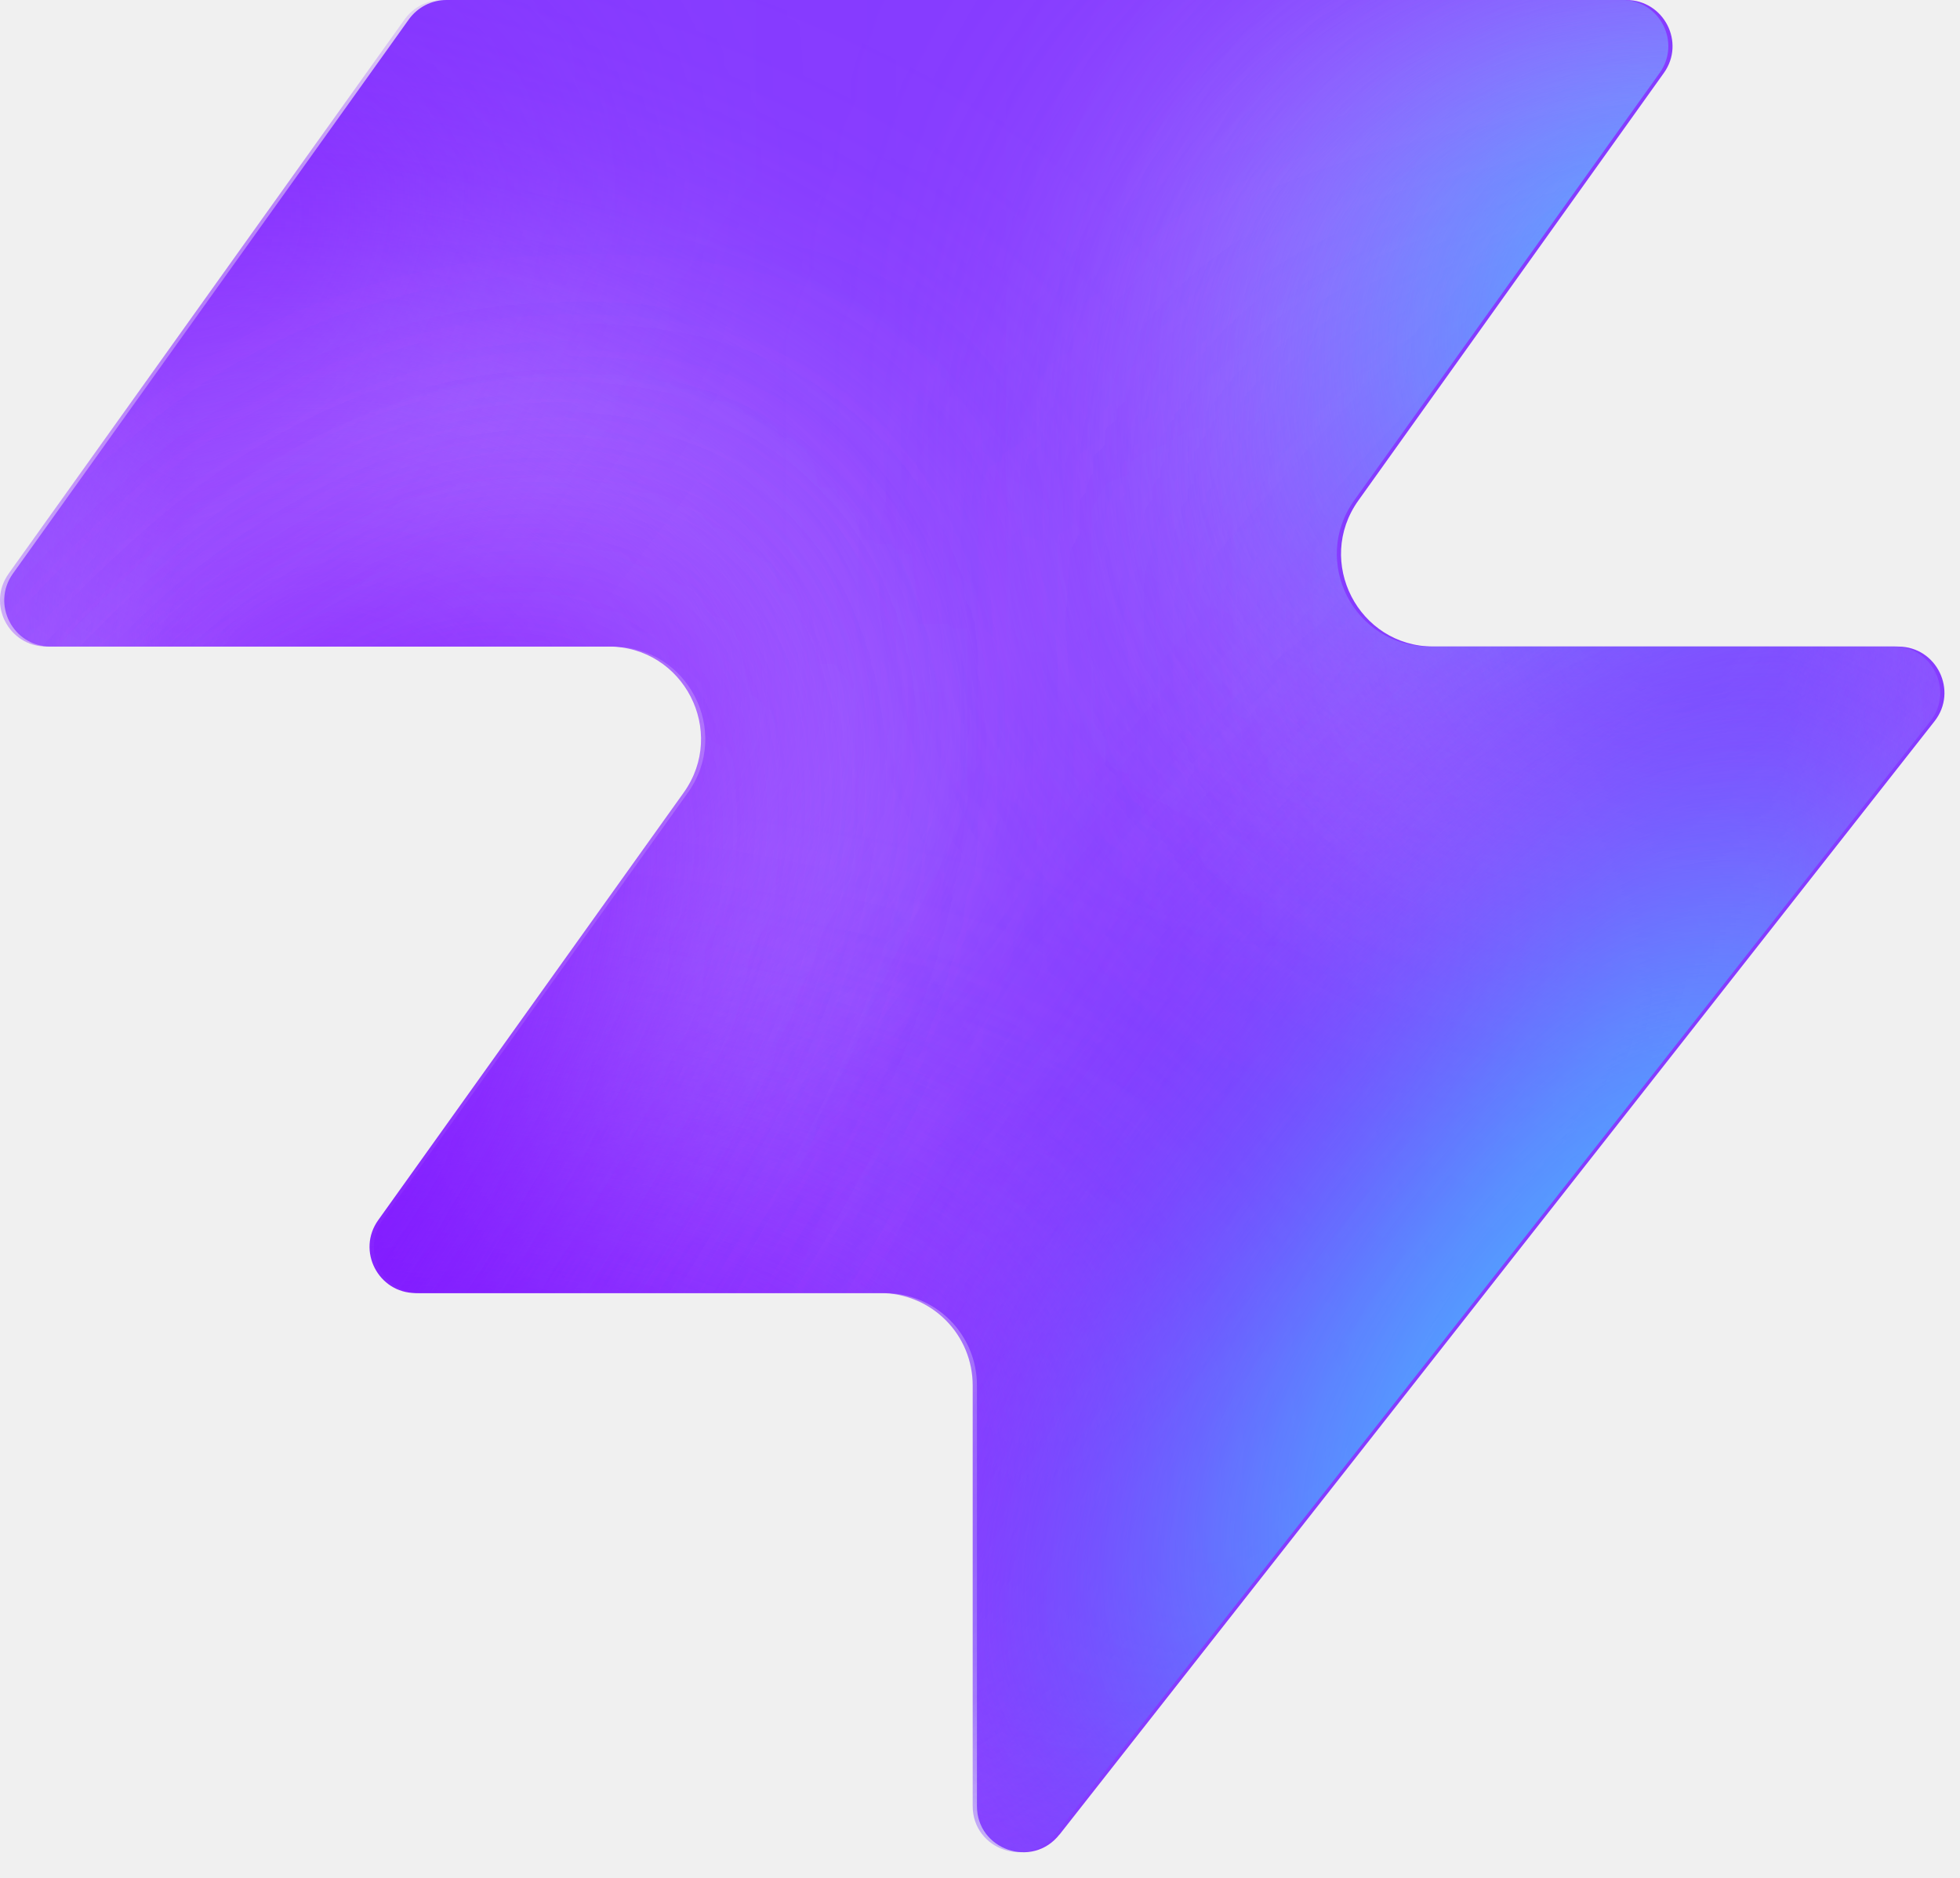
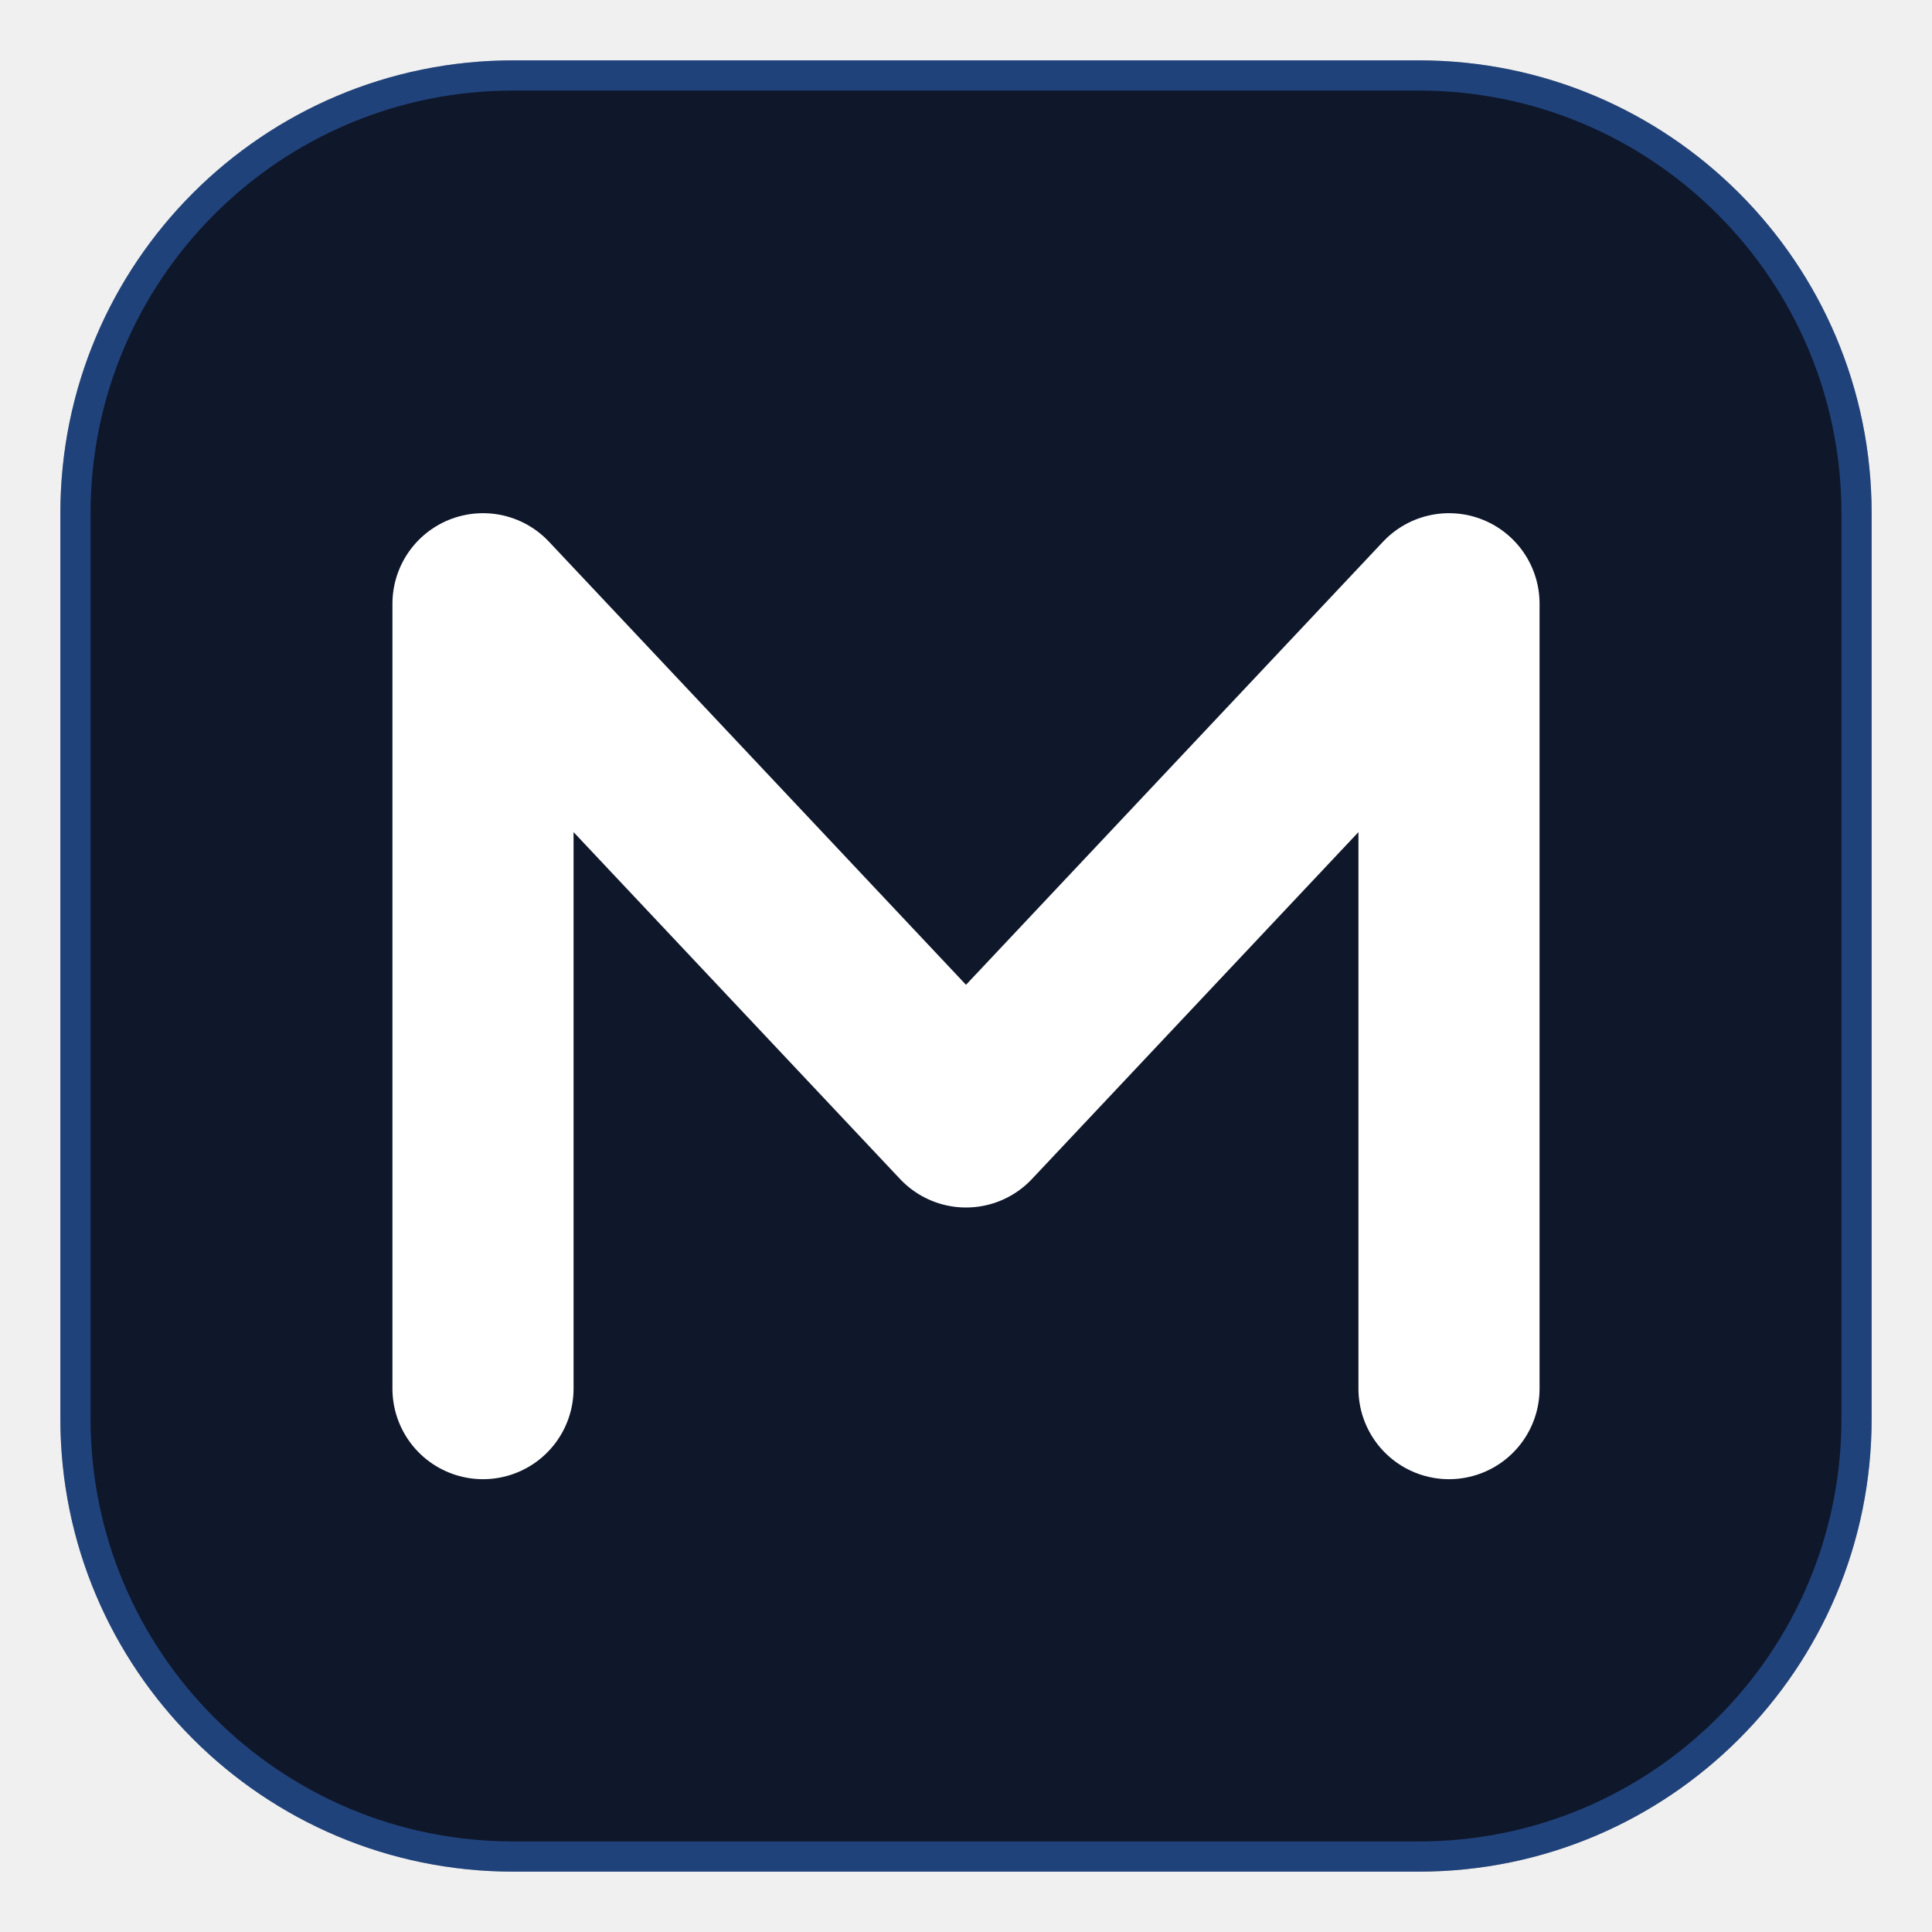
- <svg xmlns="http://www.w3.org/2000/svg" width="48" height="46" fill="none" viewBox="0 0 48 46">
-   <path fill="#863bff" d="M25.946 44.938c-.664.845-2.021.375-2.021-.698V33.937a2.26 2.26 0 0 0-2.262-2.262H10.287c-.92 0-1.456-1.04-.92-1.788l7.48-10.471c1.07-1.497 0-3.578-1.842-3.578H1.237c-.92 0-1.456-1.04-.92-1.788L10.013.474c.214-.297.556-.474.92-.474h28.894c.92 0 1.456 1.04.92 1.788l-7.48 10.471c-1.07 1.498 0 3.579 1.842 3.579h11.377c.943 0 1.473 1.088.89 1.83L25.947 44.94z" style="fill:#863bff;fill:color(display-p3 .525 .23 1);fill-opacity:1" />
-   <mask id="a" width="48" height="46" x="0" y="0" maskUnits="userSpaceOnUse" style="mask-type:alpha">
-     <path fill="#000" d="M25.842 44.938c-.664.844-2.021.375-2.021-.698V33.937a2.26 2.26 0 0 0-2.262-2.262H10.183c-.92 0-1.456-1.04-.92-1.788l7.48-10.471c1.07-1.498 0-3.579-1.842-3.579H1.133c-.92 0-1.456-1.04-.92-1.787L9.91.473c.214-.297.556-.474.92-.474h28.894c.92 0 1.456 1.04.92 1.788l-7.48 10.471c-1.07 1.498 0 3.578 1.842 3.578h11.377c.943 0 1.473 1.088.89 1.832L25.843 44.94z" style="fill:#000;fill-opacity:1" />
-   </mask>
-   <g mask="url(#a)">
-     <g filter="url(#b)">
-       <ellipse cx="5.508" cy="14.704" fill="#ede6ff" rx="5.508" ry="14.704" style="fill:#ede6ff;fill:color(display-p3 .927 .903 1);fill-opacity:1" transform="matrix(.00324 1 1 -.00324 -4.47 31.516)" />
-     </g>
-     <g filter="url(#c)">
-       <ellipse cx="10.399" cy="29.851" fill="#ede6ff" rx="10.399" ry="29.851" style="fill:#ede6ff;fill:color(display-p3 .927 .903 1);fill-opacity:1" transform="matrix(.00324 1 1 -.00324 -39.328 7.883)" />
-     </g>
-     <g filter="url(#d)">
-       <ellipse cx="5.508" cy="30.487" fill="#7e14ff" rx="5.508" ry="30.487" style="fill:#7e14ff;fill:color(display-p3 .492 .077 1);fill-opacity:1" transform="rotate(89.814 -25.913 -14.639)scale(1 -1)" />
-     </g>
-     <g filter="url(#e)">
-       <ellipse cx="5.508" cy="30.599" fill="#7e14ff" rx="5.508" ry="30.599" style="fill:#7e14ff;fill:color(display-p3 .492 .077 1);fill-opacity:1" transform="rotate(89.814 -32.644 -3.334)scale(1 -1)" />
-     </g>
-     <g filter="url(#f)">
-       <ellipse cx="5.508" cy="30.599" fill="#7e14ff" rx="5.508" ry="30.599" style="fill:#7e14ff;fill:color(display-p3 .492 .077 1);fill-opacity:1" transform="matrix(.00324 1 1 -.00324 -34.34 30.47)" />
-     </g>
-     <g filter="url(#g)">
-       <ellipse cx="14.072" cy="22.078" fill="#ede6ff" rx="14.072" ry="22.078" style="fill:#ede6ff;fill:color(display-p3 .927 .903 1);fill-opacity:1" transform="rotate(93.35 24.506 48.493)scale(-1 1)" />
-     </g>
-     <g filter="url(#h)">
-       <ellipse cx="3.47" cy="21.501" fill="#7e14ff" rx="3.47" ry="21.501" style="fill:#7e14ff;fill:color(display-p3 .492 .077 1);fill-opacity:1" transform="rotate(89.009 28.708 47.59)scale(-1 1)" />
-     </g>
-     <g filter="url(#i)">
-       <ellipse cx="3.47" cy="21.501" fill="#7e14ff" rx="3.47" ry="21.501" style="fill:#7e14ff;fill:color(display-p3 .492 .077 1);fill-opacity:1" transform="rotate(89.009 28.708 47.59)scale(-1 1)" />
-     </g>
-     <g filter="url(#j)">
-       <ellipse cx=".387" cy="8.972" fill="#7e14ff" rx="4.407" ry="29.108" style="fill:#7e14ff;fill:color(display-p3 .492 .077 1);fill-opacity:1" transform="rotate(39.51 .387 8.972)" />
-     </g>
-     <g filter="url(#k)">
-       <ellipse cx="47.523" cy="-6.092" fill="#7e14ff" rx="4.407" ry="29.108" style="fill:#7e14ff;fill:color(display-p3 .492 .077 1);fill-opacity:1" transform="rotate(37.892 47.523 -6.092)" />
-     </g>
-     <g filter="url(#l)">
-       <ellipse cx="41.412" cy="6.333" fill="#47bfff" rx="5.971" ry="9.665" style="fill:#47bfff;fill:color(display-p3 .28 .748 1);fill-opacity:1" transform="rotate(37.892 41.412 6.333)" />
-     </g>
-     <g filter="url(#m)">
-       <ellipse cx="-1.879" cy="38.332" fill="#7e14ff" rx="4.407" ry="29.108" style="fill:#7e14ff;fill:color(display-p3 .492 .077 1);fill-opacity:1" transform="rotate(37.892 -1.88 38.332)" />
-     </g>
-     <g filter="url(#n)">
-       <ellipse cx="-1.879" cy="38.332" fill="#7e14ff" rx="4.407" ry="29.108" style="fill:#7e14ff;fill:color(display-p3 .492 .077 1);fill-opacity:1" transform="rotate(37.892 -1.88 38.332)" />
-     </g>
-     <g filter="url(#o)">
-       <ellipse cx="35.651" cy="29.907" fill="#7e14ff" rx="4.407" ry="29.108" style="fill:#7e14ff;fill:color(display-p3 .492 .077 1);fill-opacity:1" transform="rotate(37.892 35.651 29.907)" />
-     </g>
-     <g filter="url(#p)">
-       <ellipse cx="38.418" cy="32.4" fill="#47bfff" rx="5.971" ry="15.297" style="fill:#47bfff;fill:color(display-p3 .28 .748 1);fill-opacity:1" transform="rotate(37.892 38.418 32.4)" />
-     </g>
-   </g>
-   <defs>
-     <filter id="b" width="60.045" height="41.654" x="-19.77" y="16.149" color-interpolation-filters="sRGB" filterUnits="userSpaceOnUse">
-       <feFlood flood-opacity="0" result="BackgroundImageFix" />
-       <feBlend in="SourceGraphic" in2="BackgroundImageFix" result="shape" />
-       <feGaussianBlur result="effect1_foregroundBlur_2002_17158" stdDeviation="7.659" />
-     </filter>
-     <filter id="c" width="90.34" height="51.437" x="-54.613" y="-7.533" color-interpolation-filters="sRGB" filterUnits="userSpaceOnUse">
-       <feFlood flood-opacity="0" result="BackgroundImageFix" />
-       <feBlend in="SourceGraphic" in2="BackgroundImageFix" result="shape" />
-       <feGaussianBlur result="effect1_foregroundBlur_2002_17158" stdDeviation="7.659" />
-     </filter>
-     <filter id="d" width="79.355" height="29.4" x="-49.64" y="2.03" color-interpolation-filters="sRGB" filterUnits="userSpaceOnUse">
-       <feFlood flood-opacity="0" result="BackgroundImageFix" />
-       <feBlend in="SourceGraphic" in2="BackgroundImageFix" result="shape" />
-       <feGaussianBlur result="effect1_foregroundBlur_2002_17158" stdDeviation="4.596" />
-     </filter>
-     <filter id="e" width="79.579" height="29.4" x="-45.045" y="20.029" color-interpolation-filters="sRGB" filterUnits="userSpaceOnUse">
-       <feFlood flood-opacity="0" result="BackgroundImageFix" />
-       <feBlend in="SourceGraphic" in2="BackgroundImageFix" result="shape" />
-       <feGaussianBlur result="effect1_foregroundBlur_2002_17158" stdDeviation="4.596" />
-     </filter>
-     <filter id="f" width="79.579" height="29.4" x="-43.513" y="21.178" color-interpolation-filters="sRGB" filterUnits="userSpaceOnUse">
-       <feFlood flood-opacity="0" result="BackgroundImageFix" />
-       <feBlend in="SourceGraphic" in2="BackgroundImageFix" result="shape" />
-       <feGaussianBlur result="effect1_foregroundBlur_2002_17158" stdDeviation="4.596" />
-     </filter>
-     <filter id="g" width="74.749" height="58.852" x="15.756" y="-17.901" color-interpolation-filters="sRGB" filterUnits="userSpaceOnUse">
-       <feFlood flood-opacity="0" result="BackgroundImageFix" />
-       <feBlend in="SourceGraphic" in2="BackgroundImageFix" result="shape" />
-       <feGaussianBlur result="effect1_foregroundBlur_2002_17158" stdDeviation="7.659" />
-     </filter>
-     <filter id="h" width="61.377" height="25.362" x="23.548" y="2.284" color-interpolation-filters="sRGB" filterUnits="userSpaceOnUse">
-       <feFlood flood-opacity="0" result="BackgroundImageFix" />
-       <feBlend in="SourceGraphic" in2="BackgroundImageFix" result="shape" />
-       <feGaussianBlur result="effect1_foregroundBlur_2002_17158" stdDeviation="4.596" />
-     </filter>
-     <filter id="i" width="61.377" height="25.362" x="23.548" y="2.284" color-interpolation-filters="sRGB" filterUnits="userSpaceOnUse">
-       <feFlood flood-opacity="0" result="BackgroundImageFix" />
-       <feBlend in="SourceGraphic" in2="BackgroundImageFix" result="shape" />
-       <feGaussianBlur result="effect1_foregroundBlur_2002_17158" stdDeviation="4.596" />
-     </filter>
-     <filter id="j" width="56.045" height="63.649" x="-27.636" y="-22.853" color-interpolation-filters="sRGB" filterUnits="userSpaceOnUse">
-       <feFlood flood-opacity="0" result="BackgroundImageFix" />
-       <feBlend in="SourceGraphic" in2="BackgroundImageFix" result="shape" />
-       <feGaussianBlur result="effect1_foregroundBlur_2002_17158" stdDeviation="4.596" />
-     </filter>
-     <filter id="k" width="54.814" height="64.646" x="20.116" y="-38.415" color-interpolation-filters="sRGB" filterUnits="userSpaceOnUse">
-       <feFlood flood-opacity="0" result="BackgroundImageFix" />
-       <feBlend in="SourceGraphic" in2="BackgroundImageFix" result="shape" />
-       <feGaussianBlur result="effect1_foregroundBlur_2002_17158" stdDeviation="4.596" />
-     </filter>
-     <filter id="l" width="33.541" height="35.313" x="24.641" y="-11.323" color-interpolation-filters="sRGB" filterUnits="userSpaceOnUse">
-       <feFlood flood-opacity="0" result="BackgroundImageFix" />
-       <feBlend in="SourceGraphic" in2="BackgroundImageFix" result="shape" />
-       <feGaussianBlur result="effect1_foregroundBlur_2002_17158" stdDeviation="4.596" />
-     </filter>
-     <filter id="m" width="54.814" height="64.646" x="-29.286" y="6.009" color-interpolation-filters="sRGB" filterUnits="userSpaceOnUse">
-       <feFlood flood-opacity="0" result="BackgroundImageFix" />
-       <feBlend in="SourceGraphic" in2="BackgroundImageFix" result="shape" />
-       <feGaussianBlur result="effect1_foregroundBlur_2002_17158" stdDeviation="4.596" />
-     </filter>
-     <filter id="n" width="54.814" height="64.646" x="-29.286" y="6.009" color-interpolation-filters="sRGB" filterUnits="userSpaceOnUse">
-       <feFlood flood-opacity="0" result="BackgroundImageFix" />
-       <feBlend in="SourceGraphic" in2="BackgroundImageFix" result="shape" />
-       <feGaussianBlur result="effect1_foregroundBlur_2002_17158" stdDeviation="4.596" />
-     </filter>
-     <filter id="o" width="54.814" height="64.646" x="8.244" y="-2.416" color-interpolation-filters="sRGB" filterUnits="userSpaceOnUse">
-       <feFlood flood-opacity="0" result="BackgroundImageFix" />
-       <feBlend in="SourceGraphic" in2="BackgroundImageFix" result="shape" />
-       <feGaussianBlur result="effect1_foregroundBlur_2002_17158" stdDeviation="4.596" />
-     </filter>
-     <filter id="p" width="39.409" height="43.623" x="18.713" y="10.588" color-interpolation-filters="sRGB" filterUnits="userSpaceOnUse">
-       <feFlood flood-opacity="0" result="BackgroundImageFix" />
-       <feBlend in="SourceGraphic" in2="BackgroundImageFix" result="shape" />
-       <feGaussianBlur result="effect1_foregroundBlur_2002_17158" stdDeviation="4.596" />
-     </filter>
-   </defs>
+ <svg xmlns="http://www.w3.org/2000/svg" viewBox="0 0 64 64" width="64" height="64">
+   <rect x="2" y="2" width="60" height="60" rx="15" fill="#0f172a" />
+   <rect x="2.5" y="2.5" width="59" height="59" rx="14.5" fill="none" stroke="#3b82f6" stroke-opacity="0.4" />
+   <path d="M16 46 V20 L32 37 L48 20 V46" fill="none" stroke="#ffffff" stroke-width="6" stroke-linecap="round" stroke-linejoin="round" />
</svg>
